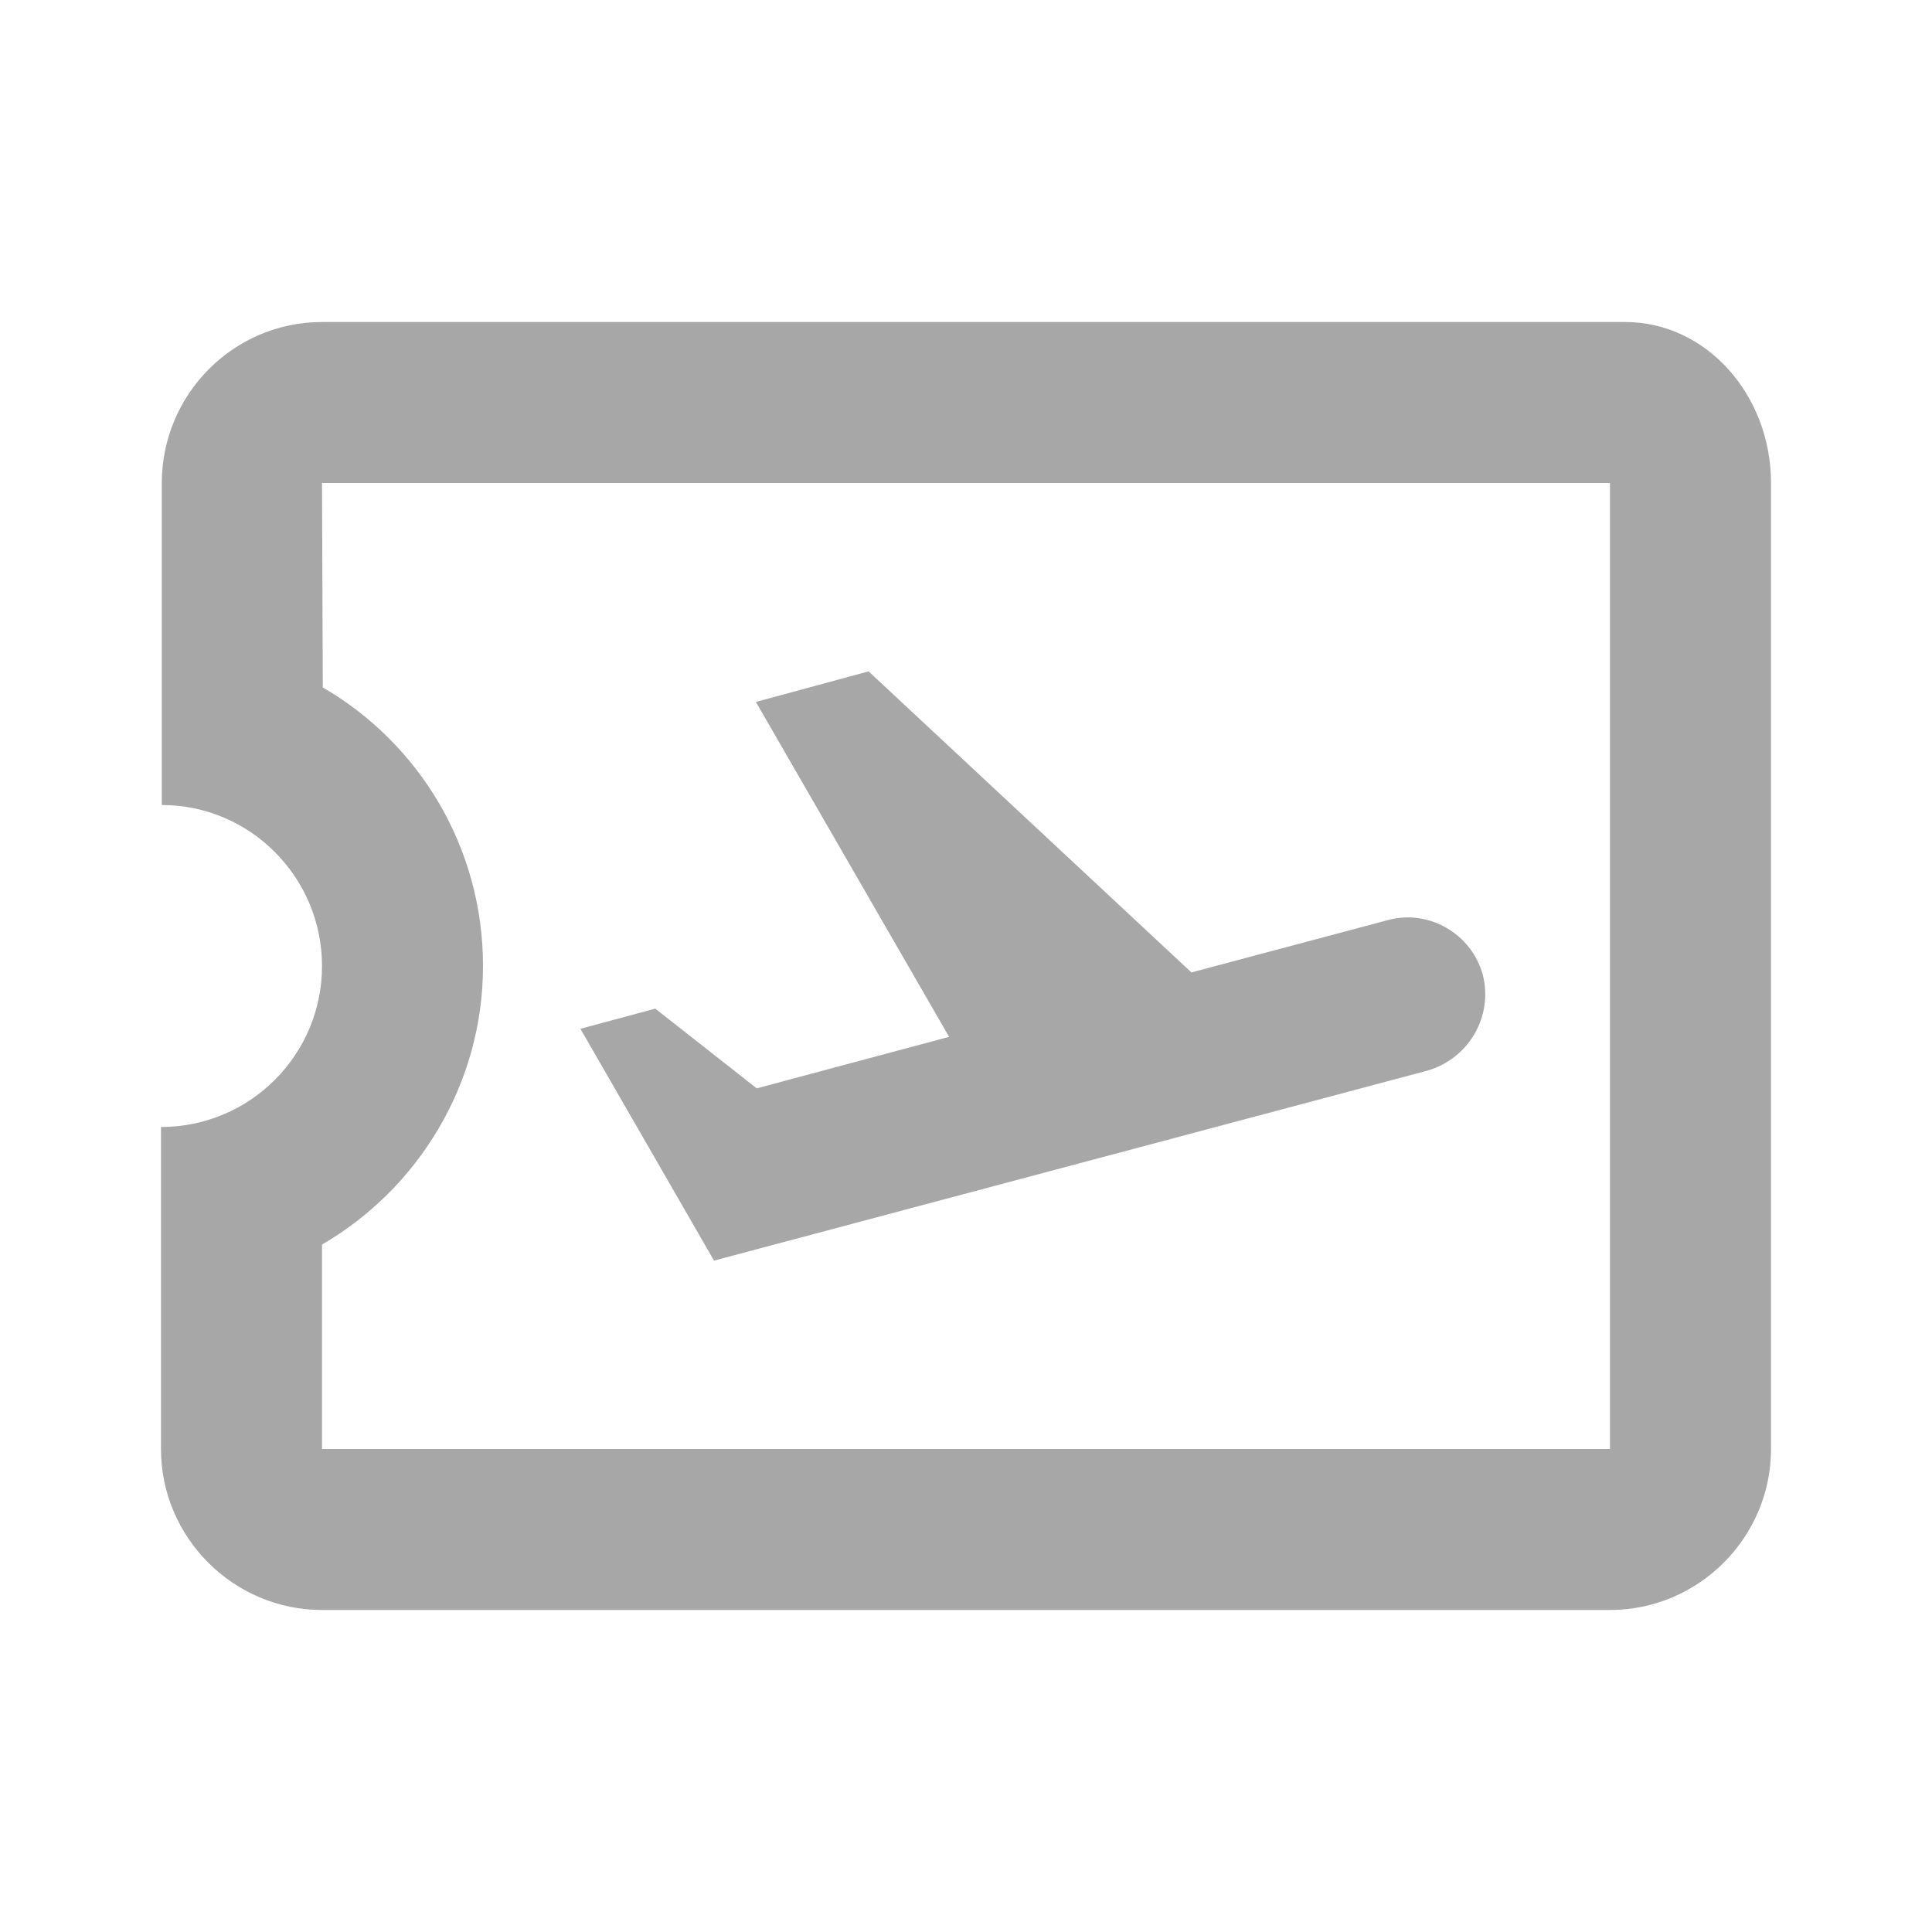
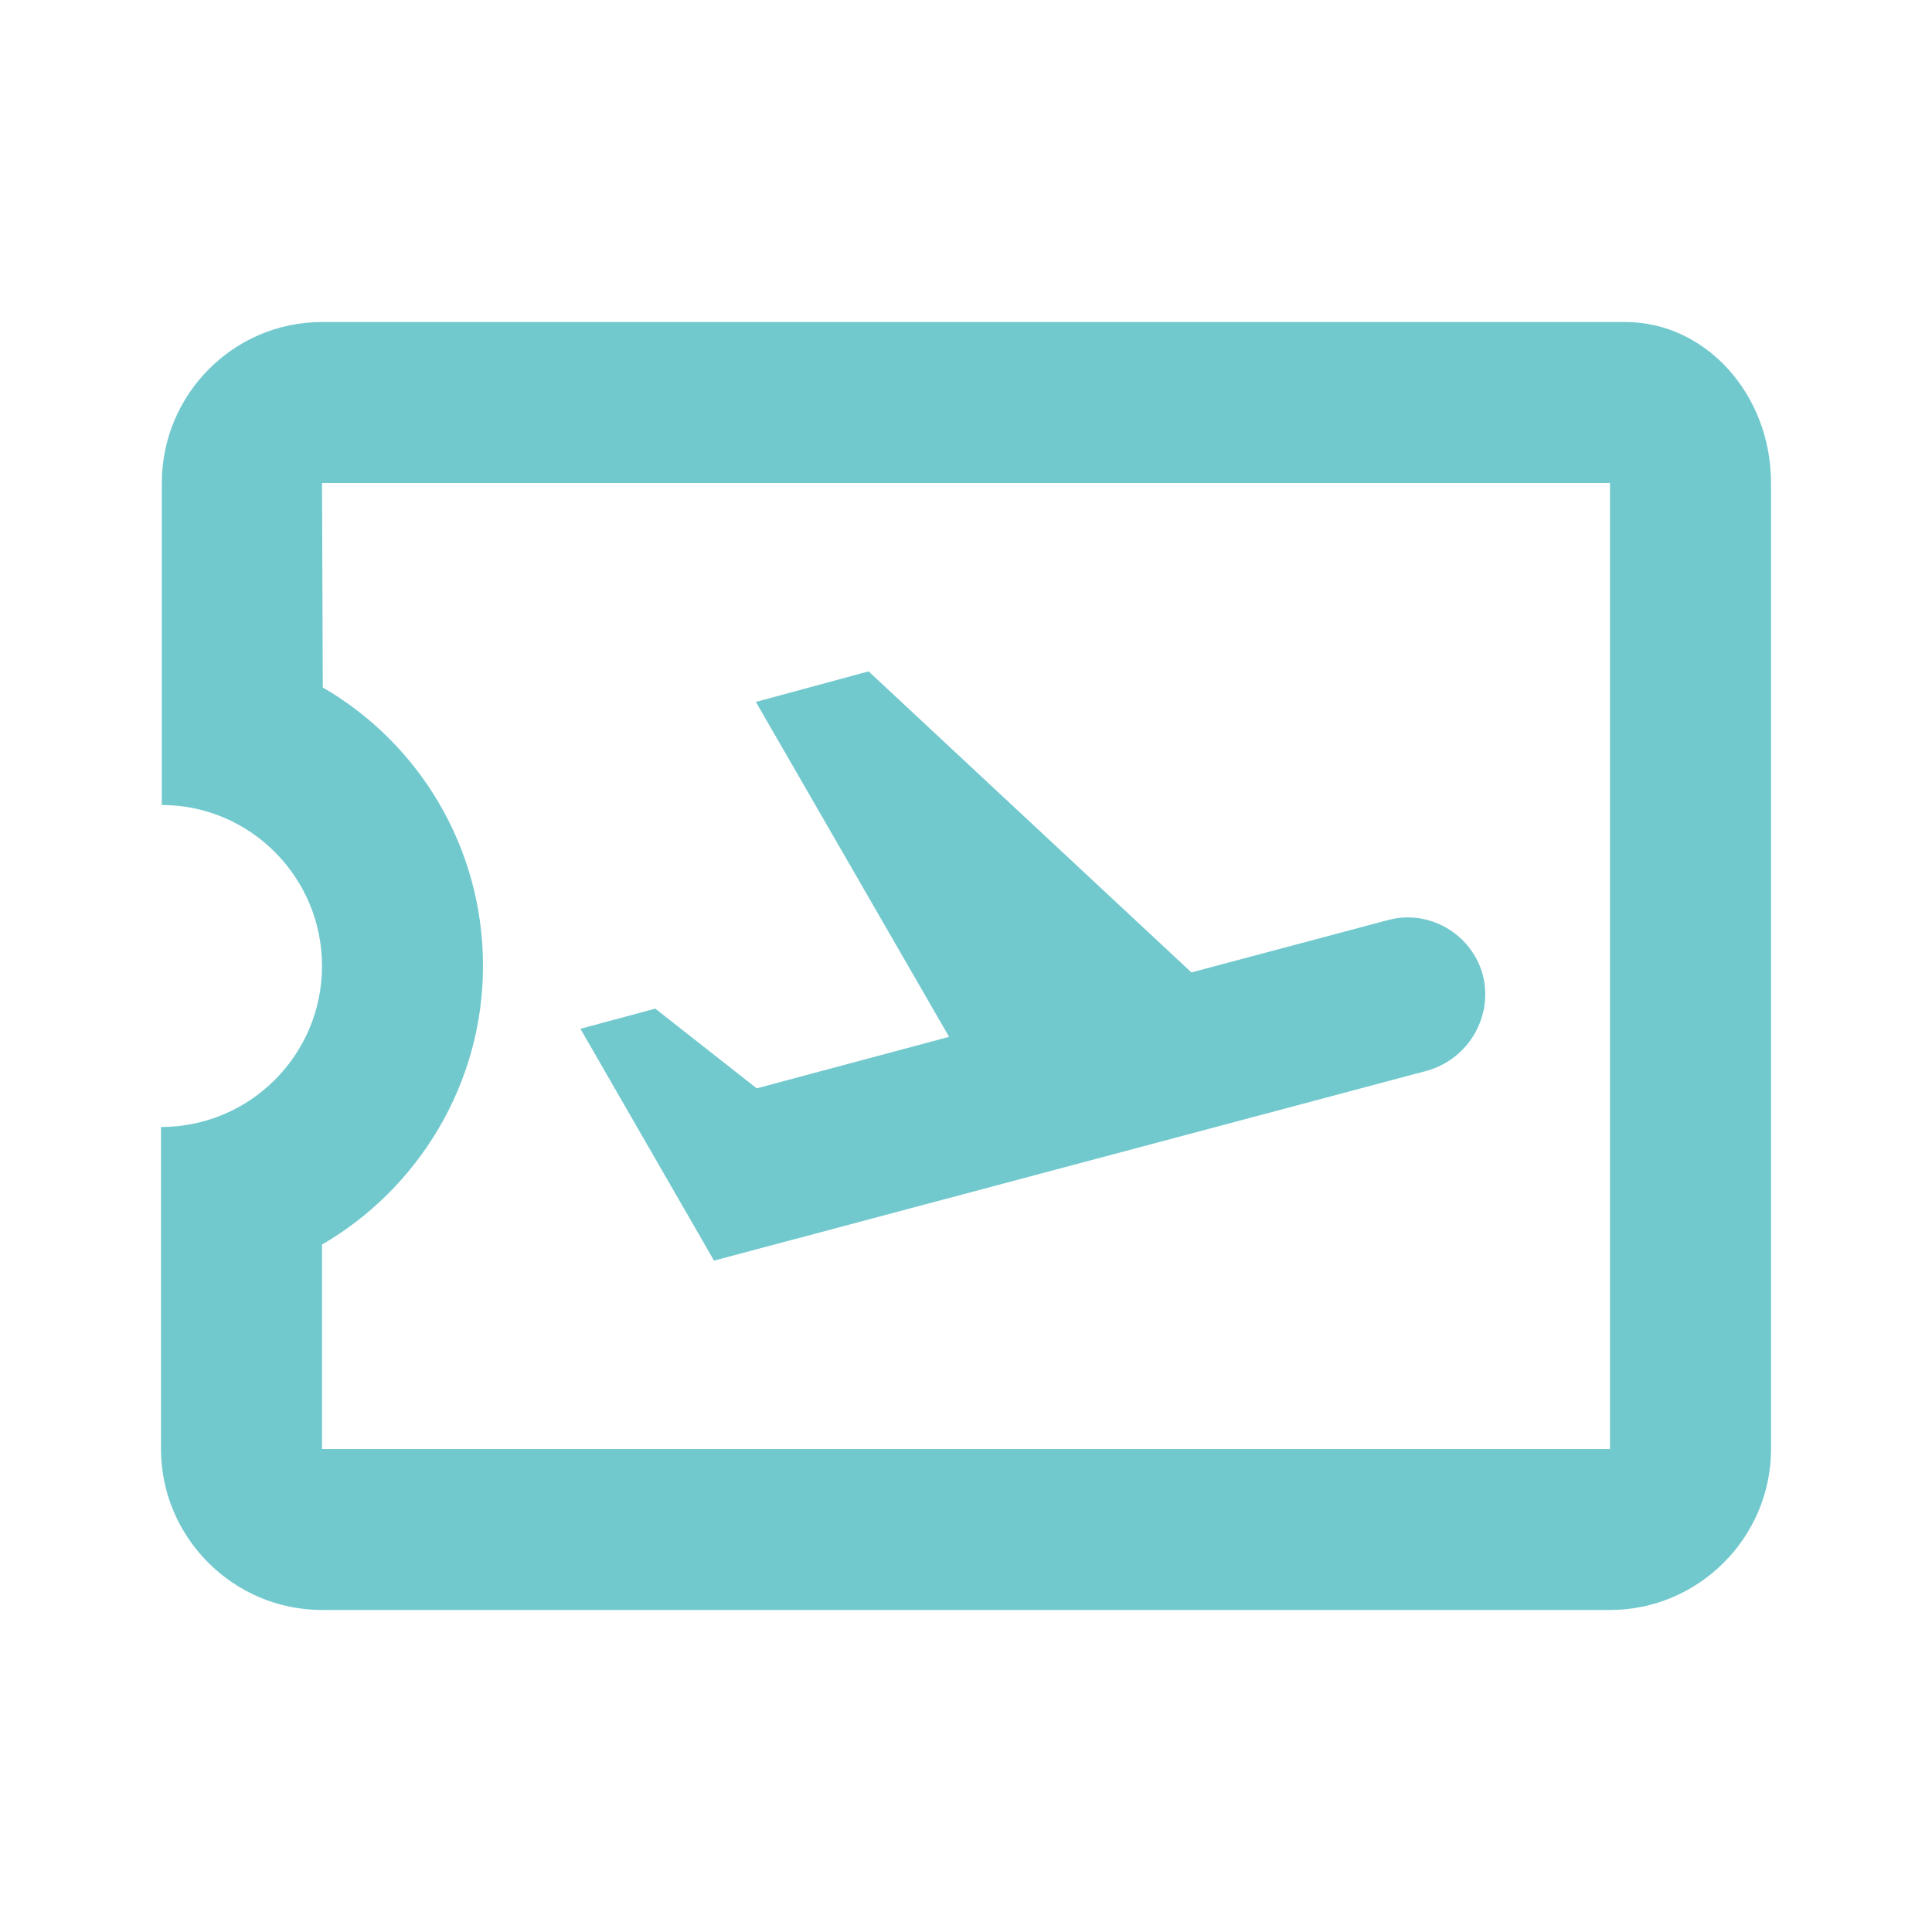
<svg xmlns="http://www.w3.org/2000/svg" width="40" height="40" viewBox="0 0 40 40" fill="none">
  <g id="airplane_ticket">
-     <path id="Vector" d="M33.65 6.667H6.667C4.833 6.667 3.35 8.167 3.35 10V16.667C5.183 16.667 6.667 18.167 6.667 20C6.667 21.833 5.183 23.333 3.333 23.333V30C3.333 31.833 4.833 33.333 6.667 33.333H33.333C35.167 33.333 36.667 31.833 36.667 30V10C36.667 8.167 35.317 6.667 33.65 6.667ZM33.333 30H6.667V25.767C8.65 24.617 10 22.45 10 20C10 17.533 8.667 15.383 6.683 14.233L6.667 10H33.333V30ZM14.783 26.1L12.017 21.3L13.567 20.883L15.667 22.533L19.65 21.467L15.65 14.533L17.983 13.9L24.667 20.133L28.733 19.05C29.583 18.817 30.467 19.333 30.7 20.183C30.917 21.033 30.417 21.917 29.55 22.167L14.783 26.1Z" fill="#A7A7A7" />
+     <path id="Vector" d="M33.65 6.667H6.667C4.833 6.667 3.35 8.167 3.35 10V16.667C5.183 16.667 6.667 18.167 6.667 20C6.667 21.833 5.183 23.333 3.333 23.333V30C3.333 31.833 4.833 33.333 6.667 33.333H33.333C35.167 33.333 36.667 31.833 36.667 30V10C36.667 8.167 35.317 6.667 33.65 6.667ZM33.333 30H6.667V25.767C8.65 24.617 10 22.45 10 20C10 17.533 8.667 15.383 6.683 14.233L6.667 10H33.333V30ZM14.783 26.1L12.017 21.3L13.567 20.883L15.667 22.533L19.65 21.467L15.65 14.533L17.983 13.9L24.667 20.133L28.733 19.05C29.583 18.817 30.467 19.333 30.7 20.183C30.917 21.033 30.417 21.917 29.55 22.167L14.783 26.1Z" fill="#71C9CE" />
  </g>
</svg>
